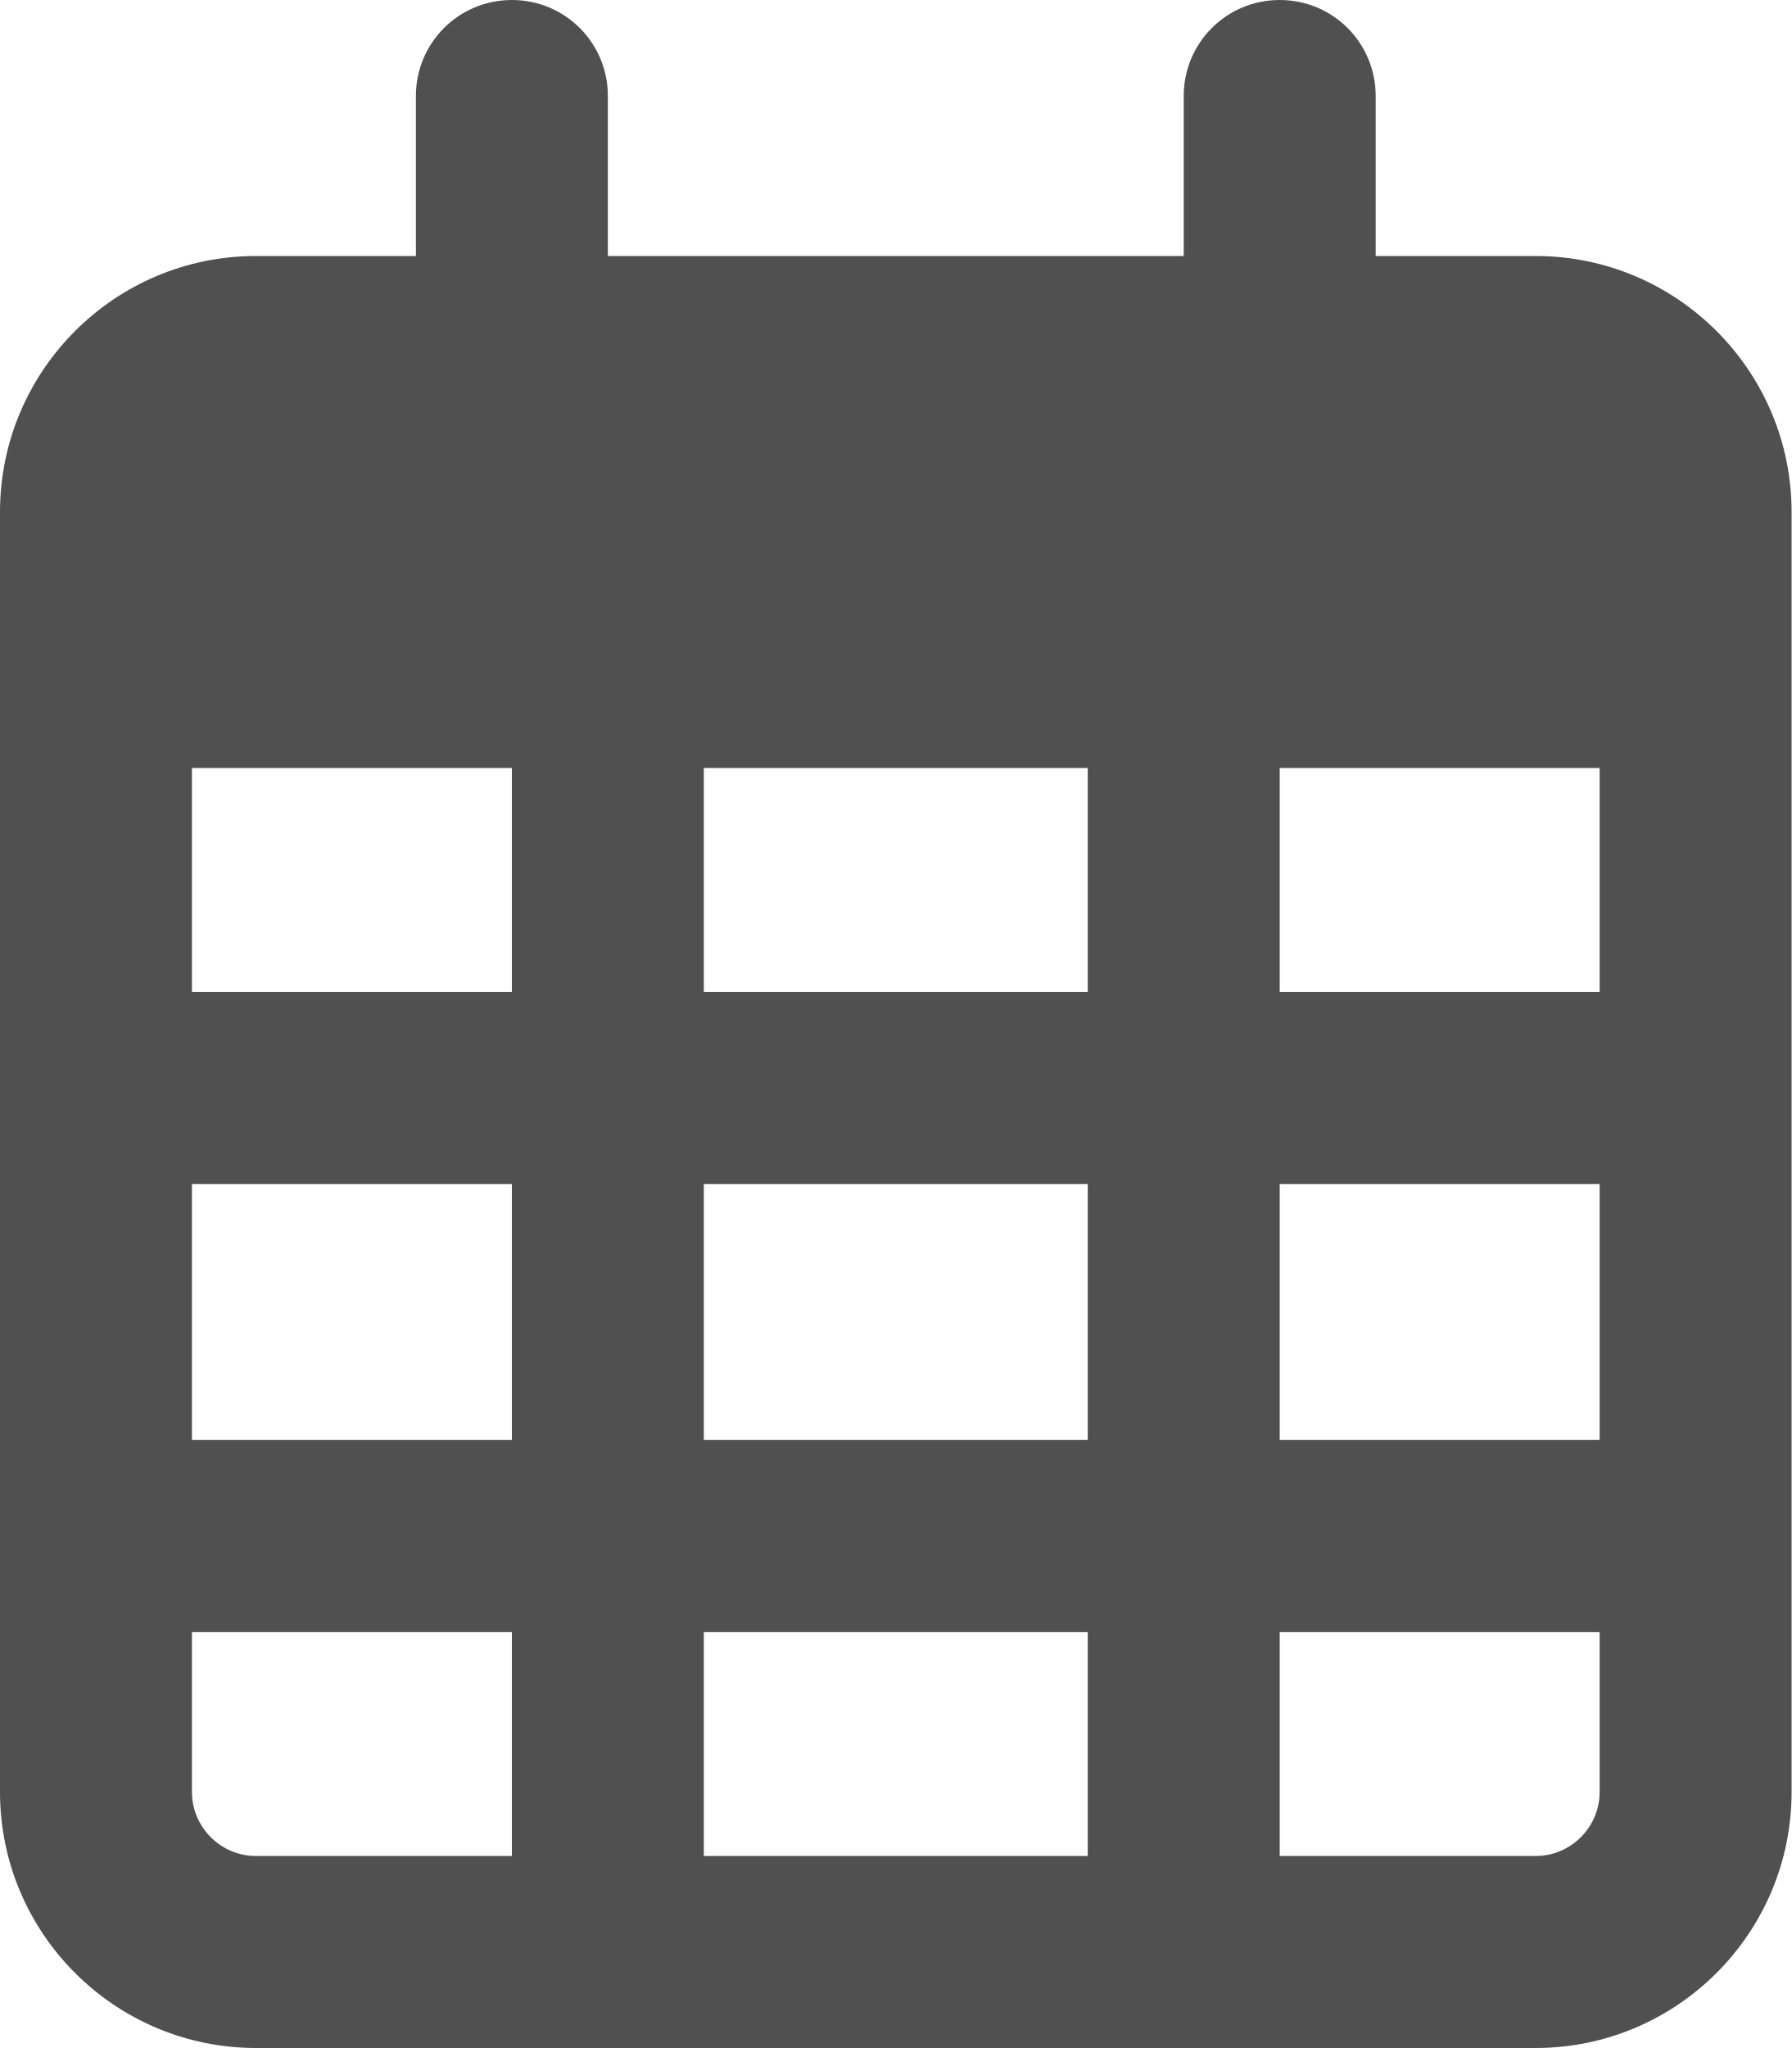
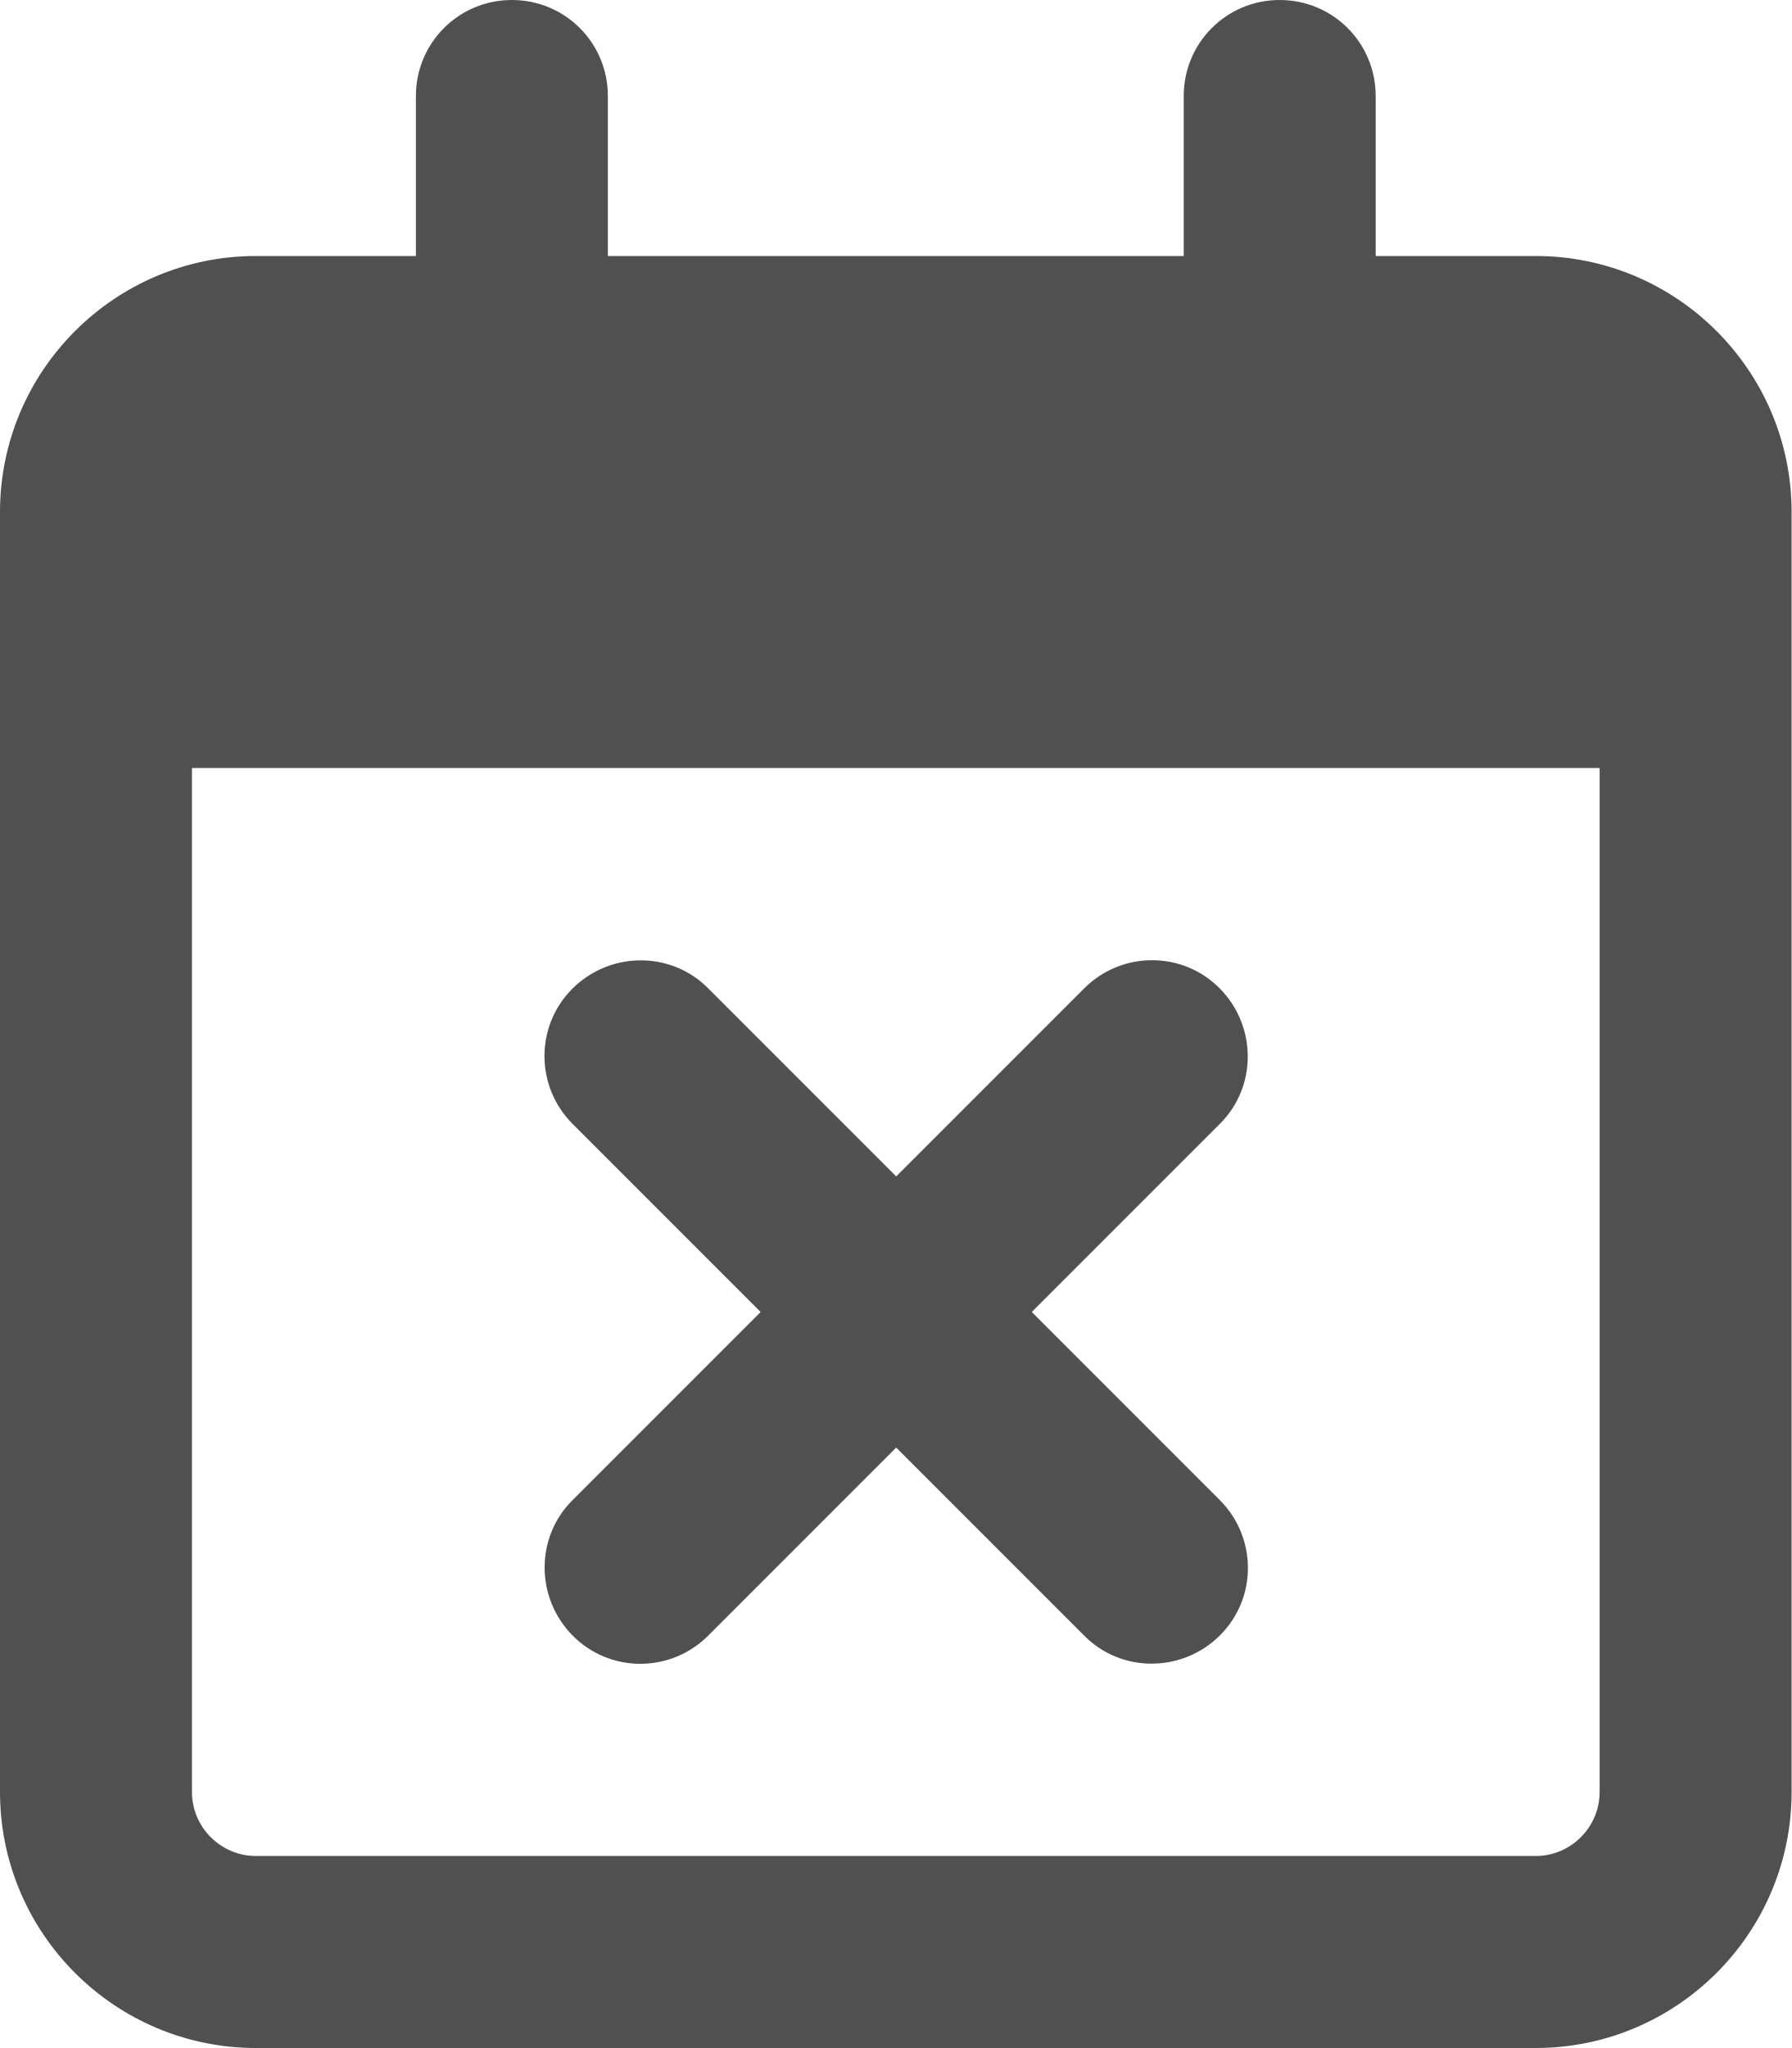
<svg xmlns="http://www.w3.org/2000/svg" height="16" width="14" viewBox="0 0 448 512">
-   <path fill="#505050" d="M152 24c0-13.3-10.7-24-24-24s-24 10.7-24 24V64H64C28.7 64 0 92.7 0 128v16 48V448c0 35.3 28.7 64 64 64H384c35.3 0 64-28.7 64-64V192 144 128c0-35.3-28.7-64-64-64H344V24c0-13.3-10.7-24-24-24s-24 10.7-24 24V64H152V24zM48 192h80v56H48V192zm0 104h80v64H48V296zm128 0h96v64H176V296zm144 0h80v64H320V296zm80-48H320V192h80v56zm0 160v40c0 8.8-7.2 16-16 16H320V408h80zm-128 0v56H176V408h96zm-144 0v56H64c-8.8 0-16-7.2-16-16V408h80zM272 248H176V192h96v56z" />
+   <path fill="#505050" d="M128 0c13.3 0 24 10.7 24 24V64H296V24c0-13.3 10.7-24 24-24s24 10.7 24 24V64h40c35.3 0 64 28.7 64 64v16 48V448c0 35.3-28.7 64-64 64H64c-35.3 0-64-28.7-64-64V192 144 128C0 92.7 28.7 64 64 64h40V24c0-13.3 10.7-24 24-24zM400 192H48V448c0 8.8 7.2 16 16 16H384c8.8 0 16-7.2 16-16V192zm-95 89l-47 47 47 47c9.4 9.4 9.4 24.6 0 33.9s-24.6 9.4-33.9 0l-47-47-47 47c-9.4 9.4-24.6 9.4-33.9 0s-9.4-24.6 0-33.9l47-47-47-47c-9.4-9.4-9.4-24.6 0-33.9s24.6-9.4 33.9 0l47 47 47-47c9.4-9.4 24.6-9.4 33.9 0s9.4 24.6 0 33.9z" />
</svg>
